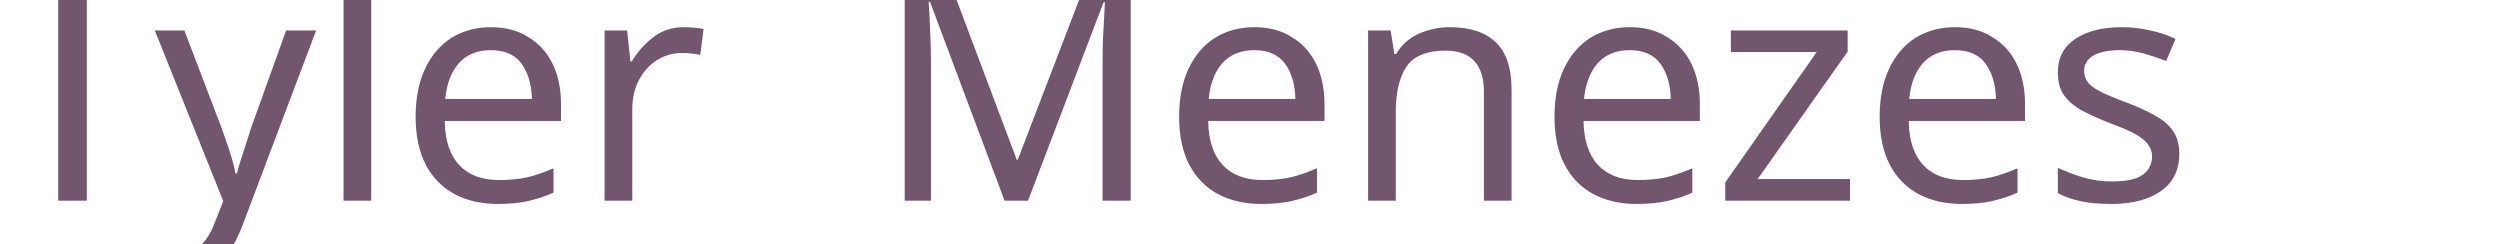
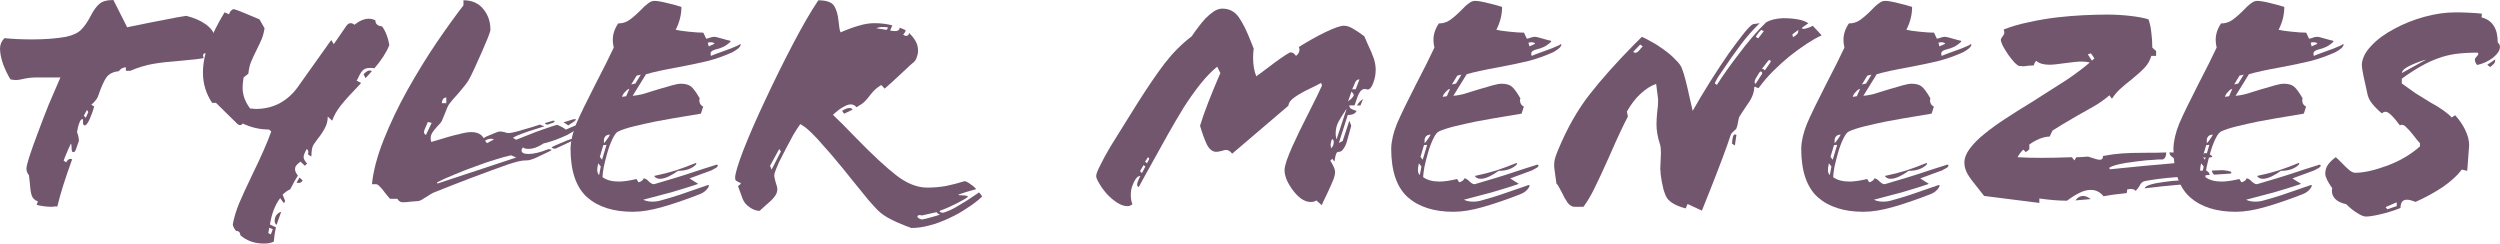
<svg xmlns="http://www.w3.org/2000/svg" width="83.307mm" height="8.117mm" viewBox="0 0 83.307 8.117" version="1.1" id="svg8">
  <defs id="defs2" />
  <g id="layer1" transform="translate(-61.9503,-75.24288)">
-     <text xml:space="preserve" style="font-style:normal;font-weight:normal;font-size:10.583px;line-height:1.25;font-family:sans-serif;letter-spacing:0px;word-spacing:0px;fill:#71566e;fill-opacity:1;stroke:none;stroke-width:0.265;" x="61.421" y="81.932" id="text817">
-       <tspan id="tspan815" x="61.421" y="81.932" style="font-style:normal;font-variant:normal;font-weight:normal;font-stretch:normal;font-family:Flood;-inkscape-font-specification:Flood;stroke-width:0.265;fill:#71566e;fill-opacity:1;">Tyler  Menezes</tspan>
-     </text>
+     <g aria-label="Tyler  Menezes" style="font-style:normal;font-weight:normal;font-size:10.583px;line-height:1.25;font-family:sans-serif;letter-spacing:0px;word-spacing:0px;fill:#71566e;fill-opacity:1;stroke:none;stroke-width:0.265" id="text817">
+       <path d="m 65.729,75.243 q -0.328,0 -0.476,0.138 -0.148,0.127 -0.286,0.402 -0.148,0.286 -0.318,0.455 -0.159,0.159 -0.508,0.233 -0.233,0.042 -0.529,0.064 -0.286,0.021 -0.582,0.021 -0.519,0 -0.931,-0.042 -0.148,0.148 -0.148,0.349 0,0.222 0.106,0.529 0.116,0.296 0.243,0.497 0.106,0.021 0.191,0.021 0.074,0 0.212,-0.032 0.222,-0.053 0.434,-0.053 h 0.826 q -0.191,0.434 -0.392,0.91 -0.191,0.476 -0.37,0.963 -0.18,0.476 -0.275,0.773 -0.095,0.296 -0.095,0.392 0,0.116 0.085,0.222 0,0.042 0.021,0.191 0.021,0.307 0.064,0.466 0.053,0.159 0.212,0.212 l -0.042,0.116 q 0.254,0.064 0.519,0.064 0,0 0.085,-0.011 0.042,0 0.085,0 0.159,-0.656 0.497,-1.577 -0.011,0 -0.032,0 l -0.021,-0.011 q -0.085,0 -0.148,0.116 l -0.085,-0.053 0.042,-0.116 q 0.116,-0.286 0.201,-0.455 0.021,0.032 0.021,0.127 0,0.074 0.011,0.116 0.011,0.042 0.053,0.042 0.042,0 0.064,-0.053 0.032,-0.064 0.074,-0.201 0.021,-0.053 0.042,-0.116 0,-0.138 -0.064,-0.307 0.021,-0.053 0.032,-0.148 0.032,-0.127 0.064,-0.191 0.032,-0.074 0.085,-0.085 0.021,0 0.021,0.032 v 0.042 q 0,0.021 0,0.053 0,0.074 0.053,0.085 0.074,0 0.169,-0.212 0.095,-0.212 0.148,-0.423 l -0.095,-0.053 q 0.064,-0.053 0.127,-0.127 0.074,-0.085 0.095,-0.148 0.169,-0.497 0.296,-0.656 0.127,-0.159 0.402,-0.191 0.095,-0.127 0.233,-0.127 v 0.116 h 0.148 q 0.392,-0.169 0.773,-0.233 0.381,-0.064 0.953,-0.106 0.508,-0.042 0.72,-0.085 -0.021,-0.042 -0.021,-0.085 0,-0.074 0.074,-0.074 0.064,0 0.148,0.042 l 0.021,0.064 q 0.106,-0.032 0.169,-0.074 -0.116,-0.191 -0.116,-0.349 0,-0.159 0.106,-0.243 -0.095,-0.265 -0.339,-0.423 -0.243,-0.169 -0.624,-0.265 -0.296,0.042 -0.699,0.127 -0.402,0.074 -1.122,0.222 l -0.148,0.032 z m -0.836,3.736 -0.085,0.191 -0.064,-0.074 0.106,-0.191 z" style="font-style:normal;font-variant:normal;font-weight:normal;font-stretch:normal;font-family:Flood;-inkscape-font-specification:Flood;fill:#71566e;fill-opacity:1;stroke-width:0.265" id="path822" />
+       <path d="m 72.183,80.693 q -0.116,-0.127 -0.116,-0.222 0,-0.074 0.095,-0.243 0.011,-0.021 0.011,-0.021 0.053,0.042 0.053,0.116 0,0.011 -0.011,0.032 0,0.032 0,0.032 l 0.106,0.074 q 0.011,-0.053 0.011,-0.127 0.011,-0.18 0.064,-0.265 0.042,-0.064 0.127,-0.18 0.169,-0.212 0.254,-0.381 0.095,-0.169 0.095,-0.381 l 0.148,0.138 q 0.085,-0.254 0.296,-0.519 0.222,-0.275 0.624,-0.688 l 0.042,-0.053 -0.148,-0.074 0.042,-0.074 q 0.085,-0.191 0.159,-0.265 0.074,-0.085 0.243,-0.085 0.032,0 0.064,0 0.064,0.011 0.085,0.011 0.349,-0.402 0.497,-0.773 -0.064,-0.381 -0.243,-0.624 -0.222,-0.021 -0.222,-0.201 -0.106,-0.053 -0.222,-0.053 -0.222,0 -0.476,0.201 -0.064,-0.053 -0.127,-0.053 -0.074,0 -0.138,0.085 l -0.423,0.614 -0.085,-0.138 -1.122,1.577 q -0.233,0.328 -0.593,0.529 -0.36,0.191 -0.804,0.191 -0.053,0 -0.095,-0.011 -0.053,0 -0.085,0 -0.254,-0.328 -0.254,-0.698 0,-0.138 0.032,-0.339 l 0.159,-0.127 q 0.021,-0.212 0.085,-0.381 0.074,-0.18 0.191,-0.413 0.106,-0.212 0.169,-0.36 0.064,-0.159 0.095,-0.36 l -0.169,-0.296 q -0.265,-0.116 -0.508,-0.212 -0.148,-0.064 -0.243,-0.095 -0.085,-0.032 -0.106,-0.032 -0.042,0 -0.095,0.053 -0.032,0.032 -0.064,0.116 l -0.148,-0.064 q -0.339,0.561 -0.529,1.058 -0.191,0.487 -0.191,0.953 0,0.55 0.307,1.005 h 0.127 l 0.699,0.688 q 0.053,0.053 0.106,0.053 0.053,0 0.085,-0.053 0.423,0.201 0.878,0.201 l 0.074,0.064 q -0.18,0.519 -0.646,1.471 -0.275,0.572 -0.423,0.921 -0.148,0.36 -0.212,0.699 0,0.085 0.106,0.222 0.138,0 0.148,0.148 0.318,0.275 0.783,0.275 0.201,0 0.328,-0.064 0.021,-0.265 0.074,-0.476 l -0.201,-0.095 q 0.085,-0.54 0.339,-0.878 l 0.127,0.169 0.042,-0.074 -0.085,-0.212 q 0.116,-0.116 0.254,-0.18 0.148,-0.296 0.254,-0.455 -0.095,-0.116 -0.095,-0.212 0,-0.074 0.042,-0.127 0.042,-0.053 0.127,-0.116 l 0.011,-0.011 0.148,0.138 z m -1.143,2.191 -0.064,0.169 -0.085,-0.042 0.032,-0.18 z m 3.09,-5.038 q 0.085,-0.085 0.212,-0.233 -0.032,-0.021 -0.074,-0.021 -0.085,0 -0.191,0.116 l -0.011,0.011 z m -2.201,3.313 -0.095,0.169 q 0.011,0 0.042,0.011 0.021,0 0.032,0 0.085,0 0.127,-0.085 z m -0.614,1.154 -0.011,-0.011 q -0.085,0.032 -0.148,0.116 -0.053,0.085 -0.053,0.18 0,0.095 0.064,0.138 z" style="font-style:normal;font-variant:normal;font-weight:normal;font-stretch:normal;font-family:Flood;-inkscape-font-specification:Flood;fill:#71566e;fill-opacity:1;stroke-width:0.265" id="path824" />
+       <path d="m 81.246,79.423 q 0,-0.021 -0.032,-0.021 -0.053,0 -0.286,0.106 -0.085,0.042 -0.127,0.053 -0.011,-0.021 -0.106,-0.074 -0.095,-0.053 -0.18,-0.085 -0.159,0.042 -0.392,0.127 -0.233,0.074 -0.572,0.212 -0.265,0.106 -0.402,0.159 l -0.106,-0.064 q 0.138,-0.085 0.328,-0.148 0.191,-0.074 0.476,-0.159 0.191,-0.064 0.233,-0.074 v -0.011 q -0.106,-0.021 -0.127,-0.053 l -0.265,0.085 q -0.307,0.085 -0.508,0.148 -0.201,0.053 -0.275,0.053 -0.074,0 -0.148,-0.032 -0.085,-0.021 -0.159,-0.021 -0.042,0 -0.265,0.095 -0.222,0.085 -0.265,0.127 -0.116,-0.201 -0.413,-0.201 -0.159,0 -0.392,0.064 l -0.042,0.011 q -0.106,0.021 -0.296,0.074 -0.191,0.053 -0.603,0.18 -0.021,-0.064 -0.021,-0.127 0,-0.095 0.053,-0.18 0.053,-0.085 0.159,-0.201 0.127,-0.127 0.159,-0.191 0.032,-0.064 0.106,-0.254 0.085,-0.233 0.138,-0.307 0.074,-0.106 0.307,-0.36 0.265,-0.307 0.339,-0.434 0.074,-0.127 0.191,-0.381 0.116,-0.254 0.243,-0.54 0.127,-0.286 0.212,-0.497 0.085,-0.222 0.085,-0.265 0,-0.413 -0.243,-0.699 -0.233,-0.286 -0.656,-0.286 v 0.169 q -0.402,0.519 -0.9,1.249 -0.487,0.72 -0.963,1.566 -0.466,0.836 -0.794,1.662 -0.328,0.826 -0.392,1.482 h 0.127 q 0.064,0 0.127,0.074 0.074,0.064 0.18,0.212 0.116,0.148 0.169,0.201 h 0.243 q 0.064,0.116 0.18,0.116 0.116,0 0.275,-0.021 0.159,-0.011 0.254,-0.021 0.074,-0.011 0.275,-0.148 0.159,-0.106 0.212,-0.127 0.55,-0.222 1.27,-0.497 0.73,-0.275 1.217,-0.445 l 0.032,-0.011 q 0.201,-0.064 0.328,-0.095 0.127,-0.032 0.286,-0.032 0.085,0 0.265,-0.074 0.18,-0.085 0.402,-0.191 0.021,-0.011 0.127,-0.064 0,0 0.011,-0.011 0,0 0,0 0,-0.032 -0.106,-0.032 -0.392,0.159 -0.656,0.159 -0.233,0 -0.233,-0.116 0,-0.053 0.053,-0.106 0.032,0.053 0.18,0.053 0.233,0 0.497,-0.18 0.18,-0.042 0.392,-0.116 0.222,-0.085 0.402,-0.169 0.18,-0.095 0.286,-0.18 0.106,-0.085 0.106,-0.138 z m -2.095,1.069 -2.625,0.868 -0.011,-0.042 q 0.254,-0.127 0.593,-0.265 0.349,-0.148 0.709,-0.275 0.37,-0.138 0.656,-0.222 0.296,-0.095 0.508,-0.138 z m 1.99,-1.27 q -0.011,-0.011 -0.032,-0.011 -0.053,0 -0.201,0.053 -0.148,0.042 -0.18,0.064 0.085,0.032 0.159,0.095 0.021,-0.021 0.074,-0.053 0.18,-0.106 0.18,-0.148 z m -0.751,0.106 q 0.042,-0.021 0.042,-0.042 0,-0.021 -0.042,-0.021 -0.011,0 -0.021,0 -0.021,0.011 -0.032,0.011 l -0.212,0.064 q 0,0 0,0 -0.011,0 -0.011,0.011 0,0.042 0.095,0.042 z m 0.73,0.561 q -0.032,-0.021 -0.074,-0.021 -0.053,0 -0.169,0.042 -0.106,0.042 -0.402,0.169 0,0 -0.138,0.064 v 0.011 q 0.032,0.042 0.085,0.042 0.011,0 0.032,0 0.021,-0.011 0.032,-0.011 z m -3.006,0.042 q 0.095,-0.064 0.201,-0.064 0.053,0 0.095,0.021 l -0.233,0.127 z M 76.822,78.682 h -0.148 q 0,-0.064 0.032,-0.127 0.042,-0.064 0.116,-0.064 z m -0.487,0.656 -0.191,0.402 q -0.064,-0.032 -0.064,-0.095 0,-0.064 0.074,-0.212 0.032,-0.085 0.053,-0.127 z" style="font-style:normal;font-variant:normal;font-weight:normal;font-stretch:normal;font-family:Flood;-inkscape-font-specification:Flood;fill:#71566e;fill-opacity:1;stroke-width:0.265" id="path826" />
+       <path d="m 86.636,76.735 q 0,-0.021 -0.021,-0.021 -0.011,0 -0.053,0.032 -0.042,0.021 -0.042,0.021 -0.18,0.085 -0.519,0.201 -0.265,0.095 -0.36,0.138 0,-0.021 -0.011,-0.053 0,-0.032 0,-0.032 0,-0.085 0.159,-0.127 0.138,-0.032 0.254,-0.085 0.116,-0.053 0.243,-0.169 0,0 0,-0.011 0.011,-0.011 0.011,-0.011 0,-0.021 -0.032,-0.021 -0.064,-0.011 -0.243,-0.064 -0.212,-0.064 -0.275,-0.064 -0.064,0 -0.18,0.042 -0.064,0.021 -0.085,0.021 l -0.095,-0.201 q -0.18,0 -0.487,-0.032 -0.307,-0.032 -0.434,-0.064 0.191,-0.37 0.191,-0.762 -0.201,-0.064 -0.423,-0.116 -0.159,-0.042 -0.286,-0.064 -0.116,-0.021 -0.191,-0.021 -0.106,0 -0.212,0.085 -0.106,0.074 -0.254,0.233 -0.212,0.212 -0.381,0.328 -0.159,0.106 -0.36,0.106 -0.18,0.265 -0.18,0.55 0,0.116 0.032,0.254 -0.222,0.476 -0.614,1.228 -0.445,0.868 -0.635,1.312 -0.18,0.445 -0.191,0.826 0,1.122 0.55,1.619 0.55,0.487 1.524,0.487 0.434,0 0.984,-0.159 0.561,-0.159 1.238,-0.423 0.201,-0.074 0.296,-0.233 0.021,-0.042 0.021,-0.053 0,-0.021 -0.021,-0.021 -0.011,0 -0.032,0 -0.011,0.011 -0.021,0.011 -0.582,0.201 -0.921,0.318 -0.328,0.106 -0.603,0.18 -0.138,0.042 -0.286,0.042 -0.18,0 -0.307,-0.064 0.455,-0.116 0.921,-0.243 0.476,-0.138 0.857,-0.265 0.042,-0.011 0.042,-0.032 0,0 -0.011,-0.011 -0.011,0 -0.011,0 -0.032,-0.021 -0.106,-0.064 -0.074,-0.042 -0.148,-0.095 l 0.72,-0.265 q 0.011,0 0.021,-0.011 0.085,-0.042 0.138,-0.074 0.064,-0.042 0.064,-0.085 -0.011,-0.021 -0.032,-0.021 -0.011,0 -0.032,0 -0.021,0.011 -0.021,0.011 l -0.402,0.127 q -0.635,0.212 -0.953,0.307 -0.307,0.095 -0.677,0.201 0,0 -0.021,0 -0.011,0 -0.011,0 -0.053,0 -0.148,-0.085 -0.095,-0.106 -0.18,-0.106 0,0.042 -0.064,0.085 -0.053,0.042 -0.106,0.042 l -0.064,-0.106 q -0.36,0.085 -0.593,0.085 -0.339,0 -0.54,-0.148 0,-0.095 0.042,-0.339 0.053,-0.243 0.127,-0.497 0.074,-0.254 0.169,-0.445 0.095,-0.201 0.191,-0.243 0.18,-0.085 0.519,-0.169 0.349,-0.085 0.709,-0.159 0.37,-0.074 1.471,-0.254 0.032,-0.011 0.053,-0.011 l 0.074,-0.233 q -0.127,-0.064 -0.127,-0.201 0,0 0,-0.032 0.011,-0.021 0.011,-0.042 -0.169,-0.296 -0.286,-0.392 -0.116,-0.095 -0.339,-0.095 -0.106,0 -0.296,0.053 -0.191,0.053 -0.476,0.138 -0.339,0.106 -0.519,0.159 -0.18,0.042 -0.318,0.053 0.159,-0.265 0.413,-0.667 0.011,-0.021 0.032,-0.053 0.36,-0.106 1.069,-0.233 0.614,-0.116 1.005,-0.212 0.402,-0.106 0.804,-0.286 0.032,-0.021 0.106,-0.064 0.169,-0.106 0.169,-0.191 z m -0.878,-0.032 -0.191,0.085 -0.032,-0.127 q 0.011,0 0.032,0 0.032,-0.011 0.042,-0.011 0.138,0 0.148,0.053 z m -3.683,3.186 q 0.032,-0.159 0.201,-0.159 -0.032,0.074 -0.138,0.212 -0.032,0.042 -0.053,0.064 h -0.011 z m -0.106,0.9 -0.053,0.286 q -0.064,-0.053 -0.064,-0.169 0,-0.074 0.032,-0.222 z m 3.175,-0.064 q 0,-0.011 0.011,-0.021 0,-0.011 0,-0.011 0,-0.021 -0.021,-0.021 0,0 -0.011,0.011 0,0 -0.011,0 -0.307,0.127 -0.656,0.243 -0.349,0.106 -0.709,0.18 0.064,0.095 0.191,0.095 0.127,0 0.286,-0.074 0.159,-0.074 0.318,-0.191 0.191,0 0.349,-0.053 0.169,-0.064 0.254,-0.159 z m -1.841,-2.995 -0.18,0.296 -0.138,0.032 0.18,-0.296 z m -0.381,0.476 -0.106,0.243 -0.138,0.021 q 0.021,-0.085 0.106,-0.169 0.085,-0.095 0.138,-0.095 z m -0.762,1.863 -0.148,0.497 -0.074,-0.095 0.116,-0.392 z" style="font-style:normal;font-variant:normal;font-weight:normal;font-stretch:normal;font-family:Flood;-inkscape-font-specification:Flood;fill:#71566e;fill-opacity:1;stroke-width:0.265" id="path828" />
+       <path d="m 91.431,78.196 q 0.243,-0.212 0.614,-0.561 0.233,-0.222 0.36,-0.328 0.064,-0.053 0.095,-0.159 0.042,-0.106 0.042,-0.212 0,-0.18 -0.074,-0.307 -0.064,-0.127 -0.222,-0.286 -0.021,0.095 -0.095,0.095 -0.053,0 -0.106,-0.042 0.074,-0.074 0.085,-0.148 l -0.201,-0.085 q 0,0.116 -0.159,0.116 -0.074,0 -0.159,-0.021 l 0.074,-0.169 q -0.265,-0.074 -0.603,-0.074 -0.243,0 -0.519,0.085 -0.265,0.074 -0.603,0.222 -0.042,-0.095 -0.064,-0.349 -0.032,-0.349 -0.148,-0.529 -0.116,-0.191 -0.529,-0.191 -0.37,0.55 -0.847,1.46 -0.476,0.91 -0.921,1.863 -0.445,0.942 -0.73,1.672 -0.275,0.72 -0.275,0.921 0,0.064 0.032,0.095 0.032,0.021 0.095,0.053 0.064,0.021 0.064,0.032 0,0.032 -0.095,0.095 l 0.159,0.434 q 0.064,0.159 0.233,0.275 0.169,0.116 0.328,0.116 0.085,-0.074 0.212,-0.191 0.18,-0.148 0.254,-0.243 0.085,-0.095 0.116,-0.201 0,-0.011 0,-0.032 0.011,-0.032 0.011,-0.042 0,-0.085 -0.064,-0.265 -0.042,-0.159 -0.042,-0.212 0,-0.011 0.011,-0.032 0,-0.021 0,-0.032 0.053,-0.159 0.148,-0.37 0.106,-0.212 0.233,-0.455 0.127,-0.243 0.243,-0.455 0.127,-0.212 0.233,-0.36 0.148,0.074 0.349,0.265 0.201,0.191 0.423,0.455 0.233,0.254 0.423,0.487 0.191,0.222 0.561,0.688 0.328,0.402 0.508,0.624 0.191,0.222 0.307,0.339 0.191,0.191 0.476,0.328 0.296,0.148 0.656,0.275 0.286,0 0.603,-0.085 0.328,-0.085 0.656,-0.243 0.328,-0.148 0.603,-0.339 0.286,-0.18 0.497,-0.381 -0.032,-0.064 -0.106,-0.138 -0.011,0.011 -0.106,0.074 -0.339,0.233 -0.582,0.37 -0.233,0.148 -0.497,0.233 -0.127,0 -0.127,-0.053 0,-0.011 0.032,-0.021 0.265,-0.095 0.529,-0.233 0.275,-0.138 0.37,-0.212 0,0 0.011,-0.011 0,0 0,0 0,-0.032 -0.095,-0.042 -0.085,-0.011 -0.201,-0.011 l -0.021,-0.021 q 0.233,-0.085 0.593,-0.18 -0.064,-0.085 -0.18,-0.159 -0.106,-0.085 -0.191,-0.106 h -0.021 q -0.307,0.095 -0.614,0.159 -0.307,0.053 -0.624,0.053 -0.508,0 -1.037,-0.413 -0.529,-0.413 -1.333,-1.238 -0.519,-0.54 -0.773,-0.773 0.18,-0.169 0.328,-0.254 0.159,-0.095 0.265,-0.095 0.116,0 0.191,0.095 0.191,-0.106 0.275,-0.191 0.095,-0.095 0.18,-0.212 0.074,-0.095 0.148,-0.169 0.074,-0.074 0.222,-0.169 z m 0.116,-2.032 -0.053,0.074 -0.339,-0.053 q 0.074,-0.042 0.233,-0.042 0.095,0 0.159,0.021 z m 1.609,6.149 q 0.011,0.011 0.032,0.032 0.042,0.042 0.074,0.042 v 0.011 q -0.116,0.042 -0.286,0.085 -0.169,0.053 -0.307,0.074 -0.148,-0.042 -0.148,-0.095 0,-0.053 0.095,-0.053 0.011,0 0.032,0.011 0.021,0 0.032,0 z m -2.794,-3.418 q -0.032,-0.053 -0.106,-0.053 -0.106,0 -0.243,0.095 l 0.064,0.095 z m -2.392,1.397 -0.307,0.603 -0.053,-0.127 0.307,-0.561 z" style="font-style:normal;font-variant:normal;font-weight:normal;font-stretch:normal;font-family:Flood;-inkscape-font-specification:Flood;fill:#71566e;fill-opacity:1;stroke-width:0.265" id="path830" />
+       <path d="m 107.369,78.545 q -0.042,0.021 -0.106,0.085 -0.064,0.064 -0.095,0.127 h 0.116 z m 0.423,-0.974 q 0,-0.191 -0.064,-0.381 -0.064,-0.191 -0.201,-0.476 -0.095,-0.212 -0.116,-0.265 -0.212,-0.159 -0.381,-0.254 -0.159,-0.095 -0.296,-0.095 -0.169,0 -0.614,0.212 -0.434,0.212 -0.889,0.497 0.021,0.042 0.021,0.085 0,0.127 -0.116,0.212 -0.074,-0.116 -0.169,-0.116 -0.011,0 -0.032,0 -0.011,0.011 -0.021,0.011 -0.212,0.116 -0.699,0.487 -0.307,0.233 -0.402,0.296 -0.106,-0.254 -0.106,-0.624 0,-0.169 0.021,-0.296 -0.042,-0.095 -0.085,-0.212 -0.212,-0.55 -0.413,-0.836 -0.201,-0.286 -0.55,-0.286 -0.138,0 -0.286,0.095 -0.138,0.095 -0.275,0.233 -0.127,0.138 -0.243,0.296 -0.116,0.148 -0.212,0.296 -0.487,0.37 -0.9,0.9 -0.402,0.529 -0.91,1.333 -0.254,0.402 -0.476,0.762 -0.222,0.36 -0.434,0.699 -0.201,0.339 -0.328,0.603 -0.138,0.265 -0.138,0.36 0,0.085 0.106,0.254 0.095,0.169 0.254,0.349 0.159,0.169 0.339,0.286 0.18,0.116 0.339,0.116 0.095,0 0.169,-0.064 -0.053,-0.138 -0.053,-0.307 0,-0.148 0.042,-0.286 0.064,-0.169 0.127,-0.254 0.064,-0.095 0.148,-0.095 -0.106,0.212 -0.106,0.286 0,0.064 0.053,0.085 0.042,-0.074 0.19,-0.349 0.508,-0.921 0.783,-1.408 0.275,-0.487 0.529,-0.9 0.265,-0.413 0.54,-0.762 0.286,-0.36 0.572,-0.593 l 0.106,0.212 q -0.233,0.54 -0.402,0.974 -0.169,0.434 -0.275,0.783 0.116,0.392 0.233,0.635 0.127,0.233 0.307,0.233 0.064,0 0.191,-0.032 0.085,-0.032 0.138,-0.032 0.106,0 0.201,0.127 l 1.873,-1.598 q 0.021,-0.159 0.212,-0.286 0.191,-0.138 0.55,-0.307 0.243,-0.116 0.328,-0.169 l 0.032,0.085 q -0.106,0.243 -0.423,0.868 -0.201,0.402 -0.328,0.656 -0.116,0.254 -0.243,0.519 -0.116,0.265 -0.191,0.476 -0.064,0.201 -0.064,0.307 0,0.138 0.074,0.328 0.085,0.18 0.212,0.349 0.127,0.169 0.275,0.275 0.159,0.106 0.307,0.106 0.127,0 0.191,-0.053 l 0.18,0.159 q 0.042,-0.106 0.169,-0.36 0.148,-0.318 0.212,-0.476 0.064,-0.159 0.064,-0.275 0,-0.095 -0.106,-0.286 -0.042,-0.064 -0.053,-0.085 l 0.064,-0.064 0.074,0.095 q 0.011,-0.042 0.021,-0.127 0.021,-0.106 0.042,-0.148 0.021,-0.053 0.095,-0.053 0.074,0 0.138,-0.095 0.074,-0.095 0.116,-0.243 l 0.148,-0.529 -0.064,-0.169 -0.222,0.677 -0.127,0.064 0.296,-0.931 q 0.233,0 0.296,-0.138 -0.042,-0.011 -0.042,-0.011 -0.095,-0.032 -0.148,-0.064 -0.053,-0.032 -0.053,-0.106 h 0.169 q 0.011,-0.011 0.042,-0.106 0.053,-0.191 0.127,-0.318 0.074,-0.127 0.18,-0.127 0.011,0 0.021,0.011 0.011,0 0.021,0 0.011,0 0.021,0 0.021,0.011 0.021,0.011 0.116,0 0.191,-0.212 0.085,-0.212 0.085,-0.445 z m -0.783,0.646 q 0.021,-0.042 0.053,-0.116 0.042,-0.116 0.074,-0.159 0.042,-0.053 0.116,-0.053 l -0.127,0.328 z m 0.042,0.159 q 0,0 0,0.011 0.011,0.011 0.011,0.011 0,0.085 -0.191,0.222 l 0.116,-0.328 z m -0.561,1.503 h -0.011 v -0.021 q -0.021,-0.095 -0.021,-0.159 0,-0.212 0.085,-0.381 0.095,-0.18 0.254,-0.413 l 0.011,-0.021 h 0.011 z m -0.148,0 q 0.053,0.021 0.053,0.095 0,0.138 -0.095,0.212 0,-0.011 0,-0.042 -0.011,-0.053 -0.011,-0.085 0.021,-0.148 0.053,-0.18 z m -6.138,0.603 q 0.042,0.021 0.042,0.053 0,0.021 -0.042,0.085 -0.021,0.042 -0.032,0.064 l -0.064,-0.053 z m -0.085,0.307 -0.116,0.222 -0.064,-0.064 0.116,-0.201 z" style="font-style:normal;font-variant:normal;font-weight:normal;font-stretch:normal;font-family:Flood;-inkscape-font-specification:Flood;fill:#71566e;fill-opacity:1;stroke-width:0.265" id="path832" />
+       <path d="m 113.983,76.735 q 0,-0.021 -0.021,-0.021 -0.011,0 -0.053,0.032 -0.042,0.021 -0.042,0.021 -0.18,0.085 -0.519,0.201 -0.265,0.095 -0.36,0.138 0,-0.021 -0.011,-0.053 0,-0.032 0,-0.032 0,-0.085 0.159,-0.127 0.138,-0.032 0.254,-0.085 0.116,-0.053 0.243,-0.169 0,0 0,-0.011 0.011,-0.011 0.011,-0.011 0,-0.021 -0.032,-0.021 -0.064,-0.011 -0.243,-0.064 -0.212,-0.064 -0.275,-0.064 -0.064,0 -0.18,0.042 -0.064,0.021 -0.085,0.021 l -0.095,-0.201 q -0.18,0 -0.487,-0.032 -0.307,-0.032 -0.434,-0.064 0.191,-0.37 0.191,-0.762 -0.201,-0.064 -0.423,-0.116 -0.159,-0.042 -0.286,-0.064 -0.116,-0.021 -0.191,-0.021 -0.106,0 -0.212,0.085 -0.106,0.074 -0.254,0.233 -0.212,0.212 -0.381,0.328 -0.159,0.106 -0.36,0.106 -0.18,0.265 -0.18,0.55 0,0.116 0.032,0.254 -0.222,0.476 -0.614,1.228 -0.445,0.868 -0.635,1.312 -0.18,0.445 -0.191,0.826 0,1.122 0.55,1.619 0.55,0.487 1.524,0.487 0.434,0 0.984,-0.159 0.561,-0.159 1.238,-0.423 0.201,-0.074 0.296,-0.233 0.021,-0.042 0.021,-0.053 0,-0.021 -0.021,-0.021 -0.011,0 -0.032,0 -0.011,0.011 -0.021,0.011 -0.582,0.201 -0.921,0.318 -0.328,0.106 -0.603,0.18 -0.138,0.042 -0.286,0.042 -0.18,0 -0.307,-0.064 0.455,-0.116 0.921,-0.243 0.476,-0.138 0.857,-0.265 0.042,-0.011 0.042,-0.032 0,0 -0.011,-0.011 -0.011,0 -0.011,0 -0.032,-0.021 -0.106,-0.064 -0.074,-0.042 -0.148,-0.095 l 0.72,-0.265 q 0.011,0 0.021,-0.011 0.085,-0.042 0.138,-0.074 0.064,-0.042 0.064,-0.085 -0.011,-0.021 -0.032,-0.021 -0.011,0 -0.032,0 -0.021,0.011 -0.021,0.011 l -0.402,0.127 q -0.635,0.212 -0.953,0.307 -0.307,0.095 -0.677,0.201 0,0 -0.021,0 -0.011,0 -0.011,0 -0.053,0 -0.148,-0.085 -0.095,-0.106 -0.18,-0.106 0,0.042 -0.064,0.085 -0.053,0.042 -0.106,0.042 l -0.064,-0.106 q -0.36,0.085 -0.593,0.085 -0.339,0 -0.54,-0.148 0,-0.095 0.042,-0.339 0.053,-0.243 0.127,-0.497 0.074,-0.254 0.169,-0.445 0.095,-0.201 0.191,-0.243 0.18,-0.085 0.519,-0.169 0.349,-0.085 0.709,-0.159 0.37,-0.074 1.471,-0.254 0.032,-0.011 0.053,-0.011 l 0.074,-0.233 q -0.127,-0.064 -0.127,-0.201 0,0 0,-0.032 0.011,-0.021 0.011,-0.042 -0.169,-0.296 -0.286,-0.392 -0.116,-0.095 -0.339,-0.095 -0.106,0 -0.296,0.053 -0.191,0.053 -0.476,0.138 -0.339,0.106 -0.519,0.159 -0.18,0.042 -0.318,0.053 0.159,-0.265 0.413,-0.667 0.011,-0.021 0.032,-0.053 0.36,-0.106 1.069,-0.233 0.614,-0.116 1.005,-0.212 0.402,-0.106 0.804,-0.286 0.032,-0.021 0.106,-0.064 0.169,-0.106 0.169,-0.191 z m -0.878,-0.032 -0.191,0.085 -0.032,-0.127 q 0.011,0 0.032,0 0.032,-0.011 0.042,-0.011 0.138,0 0.148,0.053 z m -3.683,3.186 q 0.032,-0.159 0.201,-0.159 -0.032,0.074 -0.138,0.212 -0.032,0.042 -0.053,0.064 h -0.011 z m -0.106,0.9 -0.053,0.286 q -0.064,-0.053 -0.064,-0.169 0,-0.074 0.032,-0.222 z m 3.175,-0.064 q 0,-0.011 0.011,-0.021 0,-0.011 0,-0.011 0,-0.021 -0.021,-0.021 0,0 -0.011,0.011 0,0 -0.011,0 -0.307,0.127 -0.656,0.243 -0.349,0.106 -0.709,0.18 0.064,0.095 0.191,0.095 0.127,0 0.286,-0.074 0.159,-0.074 0.318,-0.191 0.191,0 0.349,-0.053 0.169,-0.064 0.254,-0.159 z m -1.841,-2.995 -0.18,0.296 -0.138,0.032 0.18,-0.296 z m -0.381,0.476 -0.106,0.243 -0.138,0.021 q 0.021,-0.085 0.106,-0.169 0.085,-0.095 0.138,-0.095 z m -0.762,1.863 -0.148,0.497 -0.074,-0.095 0.116,-0.392 z" style="font-style:normal;font-variant:normal;font-weight:normal;font-stretch:normal;font-family:Flood;-inkscape-font-specification:Flood;fill:#71566e;fill-opacity:1;stroke-width:0.265" id="path834" />
+       <path d="m 119.159,78.069 -0.064,-0.042 q 0,0 0,0 0,-0.011 0,-0.011 0,-0.021 0.085,-0.169 0.011,-0.021 0.032,-0.053 0.053,-0.085 0.138,-0.201 0.296,-0.445 0.582,-0.826 0.286,-0.392 0.656,-0.751 l -0.222,0.032 q -0.085,0.032 -0.307,0.307 -0.212,0.265 -0.508,0.677 -0.286,0.413 -0.614,0.931 -0.318,0.508 -0.582,0.974 -0.032,-0.127 -0.095,-0.413 -0.074,-0.349 -0.138,-0.593 -0.064,-0.254 -0.127,-0.413 -0.053,-0.138 -0.222,-0.296 -0.159,-0.169 -0.37,-0.318 -0.212,-0.159 -0.413,-0.265 -0.201,-0.116 -0.328,-0.169 -0.085,0.085 -0.265,0.265 -0.868,0.878 -1.482,1.662 -0.603,0.773 -1.048,1.852 -0.021,0.064 -0.042,0.106 -0.085,0.212 -0.085,0.36 0,0.021 0,0.085 0.011,0.053 0.011,0.095 l 0.064,0.466 q 0.042,0.021 0.159,0.254 0.116,0.243 0.212,0.381 0.106,0.138 0.233,0.138 h 0.296 q 0.191,-0.254 0.37,-0.624 0.191,-0.381 0.497,-1.069 0.402,-0.921 0.614,-1.312 l -0.032,-0.169 q 0.201,-0.36 0.455,-0.593 0.265,-0.243 0.519,-0.328 l 0.053,0.413 q 0,0.042 0.011,0.095 0,0.085 0,0.095 0,0.127 -0.032,0.36 -0.021,0.243 -0.021,0.381 0,0.318 0.116,0.667 0.032,0.095 0.032,0.286 0,0.064 -0.011,0.275 -0.011,0.18 -0.011,0.265 0,0.032 0.011,0.085 0,0.042 0,0.074 0.074,0.582 0.212,0.804 0.148,0.222 0.624,0.349 l 0.064,-0.148 0.476,0.222 q 0.011,-0.021 0.275,-0.688 0.487,-1.228 0.688,-1.841 0.021,-0.053 0.106,-0.127 0.085,-0.064 0.085,-0.095 0.032,-0.074 0.053,-0.212 0.021,-0.127 0.042,-0.169 0.064,-0.106 0.18,-0.275 0.169,-0.233 0.233,-0.37 0.074,-0.148 0.085,-0.339 0,0 0.011,-0.011 0.011,0 0.021,0 0.011,0 0.042,0.021 0.032,0.021 0.053,0.021 0.021,0 0.042,-0.032 0.191,-0.265 0.455,-0.529 0.275,-0.275 0.561,-0.508 0.296,-0.233 0.572,-0.413 0.275,-0.18 0.487,-0.275 l -0.296,-0.318 q -0.053,0.032 -0.169,0.074 -0.116,0.032 -0.169,0.032 l -0.021,-0.042 0.212,-0.148 q -0.243,-0.169 -0.857,-0.169 -0.36,0.021 -0.55,0.138 -0.222,0.212 -0.466,0.497 -0.243,0.286 -0.455,0.572 -0.212,0.275 -0.392,0.529 -0.18,0.254 -0.328,0.487 z m 1.513,-0.37 -0.222,0.339 q -0.032,-0.021 -0.032,-0.064 0,-0.042 0.032,-0.106 0.042,-0.074 0.116,-0.191 0,0 0.032,-0.042 0,0 0.011,0 0,-0.011 0.011,-0.011 0.053,0 0.053,0.074 z m -0.212,-1.238 q 0.095,-0.148 0.18,-0.222 l 0.085,0.042 -0.18,0.233 q -0.053,0 -0.085,-0.053 z m 1.418,-0.222 q 0,0.085 -0.032,0.127 -0.032,0.042 -0.095,0.085 -0.032,0.011 -0.053,0.032 l -0.021,-0.095 z m -2.064,3.493 q -0.011,0 -0.021,0 -0.011,-0.011 -0.021,-0.011 -0.053,0 -0.074,0.074 -0.021,0.074 -0.032,0.222 v 0.011 l 0.095,0.064 z m 1.132,-2.413 -0.191,0.275 q -0.011,-0.053 -0.095,-0.053 l 0.212,-0.275 q 0.021,-0.021 0.032,-0.021 0.053,0 0.053,0.053 0,0 -0.011,0.011 0,0.011 0,0.011 z m -4.255,-0.529 q -0.011,0.011 -0.053,0.053 -0.116,0.159 -0.191,0.159 -0.042,0 -0.074,-0.032 l 0.233,-0.243 z" style="font-style:normal;font-variant:normal;font-weight:normal;font-stretch:normal;font-family:Flood;-inkscape-font-specification:Flood;fill:#71566e;fill-opacity:1;stroke-width:0.265" id="path836" />
+       <path d="m 127.646,76.735 q 0,-0.021 -0.021,-0.021 -0.011,0 -0.053,0.032 -0.042,0.021 -0.042,0.021 -0.18,0.085 -0.519,0.201 -0.265,0.095 -0.36,0.138 0,-0.021 -0.011,-0.053 0,-0.032 0,-0.032 0,-0.085 0.159,-0.127 0.138,-0.032 0.254,-0.085 0.116,-0.053 0.243,-0.169 0,0 0,-0.011 0.011,-0.011 0.011,-0.011 0,-0.021 -0.032,-0.021 -0.064,-0.011 -0.243,-0.064 -0.212,-0.064 -0.275,-0.064 -0.064,0 -0.18,0.042 -0.064,0.021 -0.085,0.021 l -0.095,-0.201 q -0.18,0 -0.487,-0.032 -0.307,-0.032 -0.434,-0.064 0.191,-0.37 0.191,-0.762 -0.201,-0.064 -0.423,-0.116 -0.159,-0.042 -0.286,-0.064 -0.116,-0.021 -0.191,-0.021 -0.106,0 -0.212,0.085 -0.106,0.074 -0.254,0.233 -0.212,0.212 -0.381,0.328 -0.159,0.106 -0.36,0.106 -0.18,0.265 -0.18,0.55 0,0.116 0.032,0.254 -0.222,0.476 -0.614,1.228 -0.445,0.868 -0.635,1.312 -0.18,0.445 -0.191,0.826 0,1.122 0.55,1.619 0.55,0.487 1.524,0.487 0.434,0 0.984,-0.159 0.561,-0.159 1.238,-0.423 0.201,-0.074 0.296,-0.233 0.021,-0.042 0.021,-0.053 0,-0.021 -0.021,-0.021 -0.011,0 -0.032,0 -0.011,0.011 -0.021,0.011 -0.582,0.201 -0.921,0.318 -0.328,0.106 -0.603,0.18 -0.138,0.042 -0.286,0.042 -0.18,0 -0.307,-0.064 0.455,-0.116 0.921,-0.243 0.476,-0.138 0.857,-0.265 0.042,-0.011 0.042,-0.032 0,0 -0.011,-0.011 -0.011,0 -0.011,0 -0.032,-0.021 -0.106,-0.064 -0.074,-0.042 -0.148,-0.095 l 0.72,-0.265 q 0.011,0 0.021,-0.011 0.085,-0.042 0.138,-0.074 0.064,-0.042 0.064,-0.085 -0.011,-0.021 -0.032,-0.021 -0.011,0 -0.032,0 -0.021,0.011 -0.021,0.011 l -0.402,0.127 q -0.635,0.212 -0.953,0.307 -0.307,0.095 -0.677,0.201 0,0 -0.021,0 -0.011,0 -0.011,0 -0.053,0 -0.148,-0.085 -0.095,-0.106 -0.18,-0.106 0,0.042 -0.064,0.085 -0.053,0.042 -0.106,0.042 l -0.064,-0.106 q -0.36,0.085 -0.593,0.085 -0.339,0 -0.54,-0.148 0,-0.095 0.042,-0.339 0.053,-0.243 0.127,-0.497 0.074,-0.254 0.169,-0.445 0.095,-0.201 0.191,-0.243 0.18,-0.085 0.519,-0.169 0.349,-0.085 0.709,-0.159 0.37,-0.074 1.471,-0.254 0.032,-0.011 0.053,-0.011 l 0.074,-0.233 q -0.127,-0.064 -0.127,-0.201 0,0 0,-0.032 0.011,-0.021 0.011,-0.042 -0.169,-0.296 -0.286,-0.392 -0.116,-0.095 -0.339,-0.095 -0.106,0 -0.296,0.053 -0.191,0.053 -0.476,0.138 -0.339,0.106 -0.519,0.159 -0.18,0.042 -0.318,0.053 0.159,-0.265 0.413,-0.667 0.011,-0.021 0.032,-0.053 0.36,-0.106 1.069,-0.233 0.614,-0.116 1.005,-0.212 0.402,-0.106 0.804,-0.286 0.032,-0.021 0.106,-0.064 0.169,-0.106 0.169,-0.191 z m -0.878,-0.032 -0.191,0.085 -0.032,-0.127 q 0.011,0 0.032,0 0.032,-0.011 0.042,-0.011 0.138,0 0.148,0.053 z m -3.683,3.186 q 0.032,-0.159 0.201,-0.159 -0.032,0.074 -0.138,0.212 -0.032,0.042 -0.053,0.064 h -0.011 z m -0.106,0.9 -0.053,0.286 q -0.064,-0.053 -0.064,-0.169 0,-0.074 0.032,-0.222 z m 3.175,-0.064 q 0,-0.011 0.011,-0.021 0,-0.011 0,-0.011 0,-0.021 -0.021,-0.021 0,0 -0.011,0.011 0,0 -0.011,0 -0.307,0.127 -0.656,0.243 -0.349,0.106 -0.709,0.18 0.064,0.095 0.191,0.095 0.127,0 0.286,-0.074 0.159,-0.074 0.318,-0.191 0.191,0 0.349,-0.053 0.169,-0.064 0.254,-0.159 z m -1.841,-2.995 -0.18,0.296 -0.138,0.032 0.18,-0.296 z m -0.381,0.476 -0.106,0.243 -0.138,0.021 q 0.021,-0.085 0.106,-0.169 0.085,-0.095 0.138,-0.095 z m -0.762,1.863 -0.148,0.497 -0.074,-0.095 0.116,-0.392 z" style="font-style:normal;font-variant:normal;font-weight:normal;font-stretch:normal;font-family:Flood;-inkscape-font-specification:Flood;fill:#71566e;fill-opacity:1;stroke-width:0.265" id="path838" />
+       <path d="m 134.961,80.937 q 0.074,-0.18 0.233,-0.243 0,0 0.011,-0.011 0,0 0,0 0,-0.032 -0.106,-0.032 -0.423,0 -1.069,0.064 -0.646,0.053 -1.46,0.138 l -0.318,0.032 -0.011,-0.053 q 0.053,-0.042 0.201,-0.085 0.148,-0.042 0.339,-0.074 0.201,-0.032 0.381,-0.053 0.191,-0.021 0.286,-0.032 0.085,-0.011 0.169,-0.011 0.095,-0.011 0.254,-0.021 0.021,0 0.148,0 0.116,-0.042 0.116,-0.233 -0.243,0.011 -0.741,0.011 -0.423,0 -0.73,0.021 -0.296,0.021 -0.635,0.085 0,0.127 -0.106,0.127 -0.085,0 -0.36,-0.095 -0.011,0 -0.032,-0.011 -0.254,0.021 -0.392,0.021 l -0.064,0.106 -0.085,-0.106 q -0.582,0.021 -1.005,0.021 -0.445,0 -0.804,-0.021 0.064,-0.127 0.191,-0.254 l 0.085,0.085 0.116,-0.095 v -0.159 q 0.159,-0.116 0.339,-0.191 0.191,-0.074 0.339,-0.074 l 0.095,-0.201 q 0.243,-0.159 0.847,-0.508 0.423,-0.233 0.667,-0.381 0.243,-0.159 0.381,-0.286 l 0.085,0.116 q 0.116,-0.18 0.265,-0.318 0.148,-0.138 0.392,-0.328 0.286,-0.233 0.434,-0.392 0.159,-0.169 0.222,-0.392 h 0.159 v -0.159 l -0.127,-0.116 q 0,-0.265 -0.032,-0.497 -0.021,-0.233 -0.095,-0.445 -0.243,-0.074 -0.624,-0.116 -0.381,-0.042 -0.741,-0.042 -0.36,0 -0.804,0.021 -0.434,0.021 -0.889,0.074 -0.455,0.053 -0.931,0.159 -0.466,0.095 -0.836,0.243 0.021,0.064 0.021,0.106 0,0.053 -0.053,0.116 -0.053,0.064 -0.064,0.116 0,0.064 0.064,0.201 0.074,0.138 0.18,0.296 0.116,0.159 0.212,0.265 0.106,0.106 0.159,0.116 0.021,0 0.064,0 0.032,0.011 0.053,0.011 0.064,0 0.191,-0.021 0.116,-0.011 0.18,-0.011 0.021,-0.116 0.085,-0.148 0.138,0.127 0.434,0.127 0.159,0 0.519,-0.053 0.37,-0.053 0.55,-0.053 0.159,0 0.275,0.032 -0.339,0.286 -0.762,0.572 -0.423,0.275 -1.111,0.709 -0.572,0.349 -0.942,0.593 -0.36,0.233 -0.677,0.487 -0.318,0.254 -0.508,0.508 -0.18,0.243 -0.18,0.466 0,0.191 0.106,0.381 0.106,0.18 0.36,0.487 0.116,0.148 0.191,0.243 l 1.841,0.233 v -0.148 q 0.519,0.074 0.921,0.074 0.212,-0.159 0.402,-0.254 0.201,-0.106 0.392,-0.106 0.254,0 0.423,0.212 0.233,-0.042 0.318,-0.053 0.085,-0.011 0.275,-0.032 0.138,-0.021 0.18,-0.021 l 0.021,-0.127 q 0.011,0 0.042,0 0.021,-0.011 0.042,-0.011 0.159,0 0.191,0.064 0.064,-0.053 0.127,-0.159 0.064,-0.148 0.191,-0.169 0.455,-0.085 1.016,-0.127 0.561,-0.053 1.132,-0.074 0,-0.095 -0.116,-0.148 z m 0.222,-0.434 q 0,0 0.011,-0.032 0,-0.021 0,-0.032 0,-0.095 -0.095,-0.106 -0.085,0 -0.212,0 -0.339,-0.011 -0.646,-0.011 0,0.042 0.032,0.095 0.032,0.042 0.127,0.106 0.508,-0.021 0.783,-0.021 z m 0.275,0.751 q -0.064,-0.021 -0.339,-0.021 -0.222,0 -0.508,0.021 -0.286,0.011 -0.55,0.053 -0.265,0.032 -0.445,0.085 -0.18,0.053 -0.201,0.127 0.603,-0.074 1.101,-0.116 0.508,-0.053 0.889,-0.053 0.085,0 0.085,-0.053 0,-0.032 -0.032,-0.042 z m 0.085,-0.762 q 0.127,0 0.127,-0.042 l -0.011,-0.011 q -0.116,-0.095 -0.233,-0.095 -0.064,0.011 -0.106,0.148 z m -3.937,1.376 q -0.127,-0.095 -0.243,-0.095 -0.148,0 -0.254,0.148 0.265,-0.021 0.497,-0.042 z m 0.138,-4.678 -0.085,0.074 -0.138,-0.212 0.106,-0.032 z m 4.456,3.842 q 0.106,0 0.106,-0.032 0,-0.042 -0.074,-0.053 -0.064,-0.021 -0.201,-0.032 -0.042,0 -0.064,0 l -0.307,0.011 q 0,0.085 0.074,0.138 z" style="font-style:normal;font-variant:normal;font-weight:normal;font-stretch:normal;font-family:Flood;-inkscape-font-specification:Flood;fill:#71566e;fill-opacity:1;stroke-width:0.265" id="path840" />
+       <path d="m 140.049,76.735 q 0,-0.021 -0.021,-0.021 -0.011,0 -0.053,0.032 -0.042,0.021 -0.042,0.021 -0.18,0.085 -0.519,0.201 -0.265,0.095 -0.36,0.138 0,-0.021 -0.011,-0.053 0,-0.032 0,-0.032 0,-0.085 0.159,-0.127 0.138,-0.032 0.254,-0.085 0.116,-0.053 0.243,-0.169 0,0 0,-0.011 0.011,-0.011 0.011,-0.011 0,-0.021 -0.032,-0.021 -0.064,-0.011 -0.243,-0.064 -0.212,-0.064 -0.275,-0.064 -0.064,0 -0.18,0.042 -0.064,0.021 -0.085,0.021 l -0.095,-0.201 q -0.18,0 -0.487,-0.032 -0.307,-0.032 -0.434,-0.064 0.191,-0.37 0.191,-0.762 -0.201,-0.064 -0.423,-0.116 -0.159,-0.042 -0.286,-0.064 -0.116,-0.021 -0.191,-0.021 -0.106,0 -0.212,0.085 -0.106,0.074 -0.254,0.233 -0.212,0.212 -0.381,0.328 -0.159,0.106 -0.36,0.106 -0.18,0.265 -0.18,0.55 0,0.116 0.032,0.254 -0.222,0.476 -0.614,1.228 -0.445,0.868 -0.635,1.312 -0.18,0.445 -0.191,0.826 0,1.122 0.55,1.619 0.55,0.487 1.524,0.487 0.434,0 0.984,-0.159 0.561,-0.159 1.238,-0.423 0.201,-0.074 0.296,-0.233 0.021,-0.042 0.021,-0.053 0,-0.021 -0.021,-0.021 -0.011,0 -0.032,0 -0.011,0.011 -0.021,0.011 -0.582,0.201 -0.921,0.318 -0.328,0.106 -0.603,0.18 -0.138,0.042 -0.286,0.042 -0.18,0 -0.307,-0.064 0.455,-0.116 0.921,-0.243 0.476,-0.138 0.857,-0.265 0.042,-0.011 0.042,-0.032 0,0 -0.011,-0.011 -0.011,0 -0.011,0 -0.032,-0.021 -0.106,-0.064 -0.074,-0.042 -0.148,-0.095 l 0.72,-0.265 q 0.011,0 0.021,-0.011 0.085,-0.042 0.138,-0.074 0.064,-0.042 0.064,-0.085 -0.011,-0.021 -0.032,-0.021 -0.011,0 -0.032,0 -0.021,0.011 -0.021,0.011 l -0.402,0.127 q -0.635,0.212 -0.953,0.307 -0.307,0.095 -0.677,0.201 0,0 -0.021,0 -0.011,0 -0.011,0 -0.053,0 -0.148,-0.085 -0.095,-0.106 -0.18,-0.106 0,0.042 -0.064,0.085 -0.053,0.042 -0.106,0.042 l -0.064,-0.106 q -0.36,0.085 -0.593,0.085 -0.339,0 -0.54,-0.148 0,-0.095 0.042,-0.339 0.053,-0.243 0.127,-0.497 0.074,-0.254 0.169,-0.445 0.095,-0.201 0.191,-0.243 0.18,-0.085 0.519,-0.169 0.349,-0.085 0.709,-0.159 0.37,-0.074 1.471,-0.254 0.032,-0.011 0.053,-0.011 l 0.074,-0.233 q -0.127,-0.064 -0.127,-0.201 0,0 0,-0.032 0.011,-0.021 0.011,-0.042 -0.169,-0.296 -0.286,-0.392 -0.116,-0.095 -0.339,-0.095 -0.106,0 -0.296,0.053 -0.191,0.053 -0.476,0.138 -0.339,0.106 -0.519,0.159 -0.18,0.042 -0.318,0.053 0.159,-0.265 0.413,-0.667 0.011,-0.021 0.032,-0.053 0.36,-0.106 1.069,-0.233 0.614,-0.116 1.005,-0.212 0.402,-0.106 0.804,-0.286 0.032,-0.021 0.106,-0.064 0.169,-0.106 0.169,-0.191 z m -0.878,-0.032 -0.191,0.085 -0.032,-0.127 q 0.011,0 0.032,0 0.032,-0.011 0.042,-0.011 0.138,0 0.148,0.053 z m -3.683,3.186 q 0.032,-0.159 0.201,-0.159 -0.032,0.074 -0.138,0.212 -0.032,0.042 -0.053,0.064 h -0.011 z m -0.106,0.9 -0.053,0.286 q -0.064,-0.053 -0.064,-0.169 0,-0.074 0.032,-0.222 z m 3.175,-0.064 q 0,-0.011 0.011,-0.021 0,-0.011 0,-0.011 0,-0.021 -0.021,-0.021 0,0 -0.011,0.011 0,0 -0.011,0 -0.307,0.127 -0.656,0.243 -0.349,0.106 -0.709,0.18 0.064,0.095 0.191,0.095 0.127,0 0.286,-0.074 0.159,-0.074 0.318,-0.191 0.191,0 0.349,-0.053 0.169,-0.064 0.254,-0.159 z m -1.841,-2.995 -0.18,0.296 -0.138,0.032 0.18,-0.296 z m -0.381,0.476 -0.106,0.243 -0.138,0.021 q 0.021,-0.085 0.106,-0.169 0.085,-0.095 0.138,-0.095 z m -0.762,1.863 -0.148,0.497 -0.074,-0.095 0.116,-0.392 z" style="font-style:normal;font-variant:normal;font-weight:normal;font-stretch:normal;font-family:Flood;-inkscape-font-specification:Flood;fill:#71566e;fill-opacity:1;stroke-width:0.265" id="path842" />
+       <path d="m 144.654,75.698 q -0.191,-0.021 -0.434,-0.032 -0.233,-0.011 -0.445,-0.011 -0.497,0 -1.037,0.148 -0.54,0.148 -1.005,0.402 -0.466,0.243 -0.762,0.561 -0.296,0.307 -0.318,0.624 0,0.159 0.106,0.614 0.053,0.243 0.074,0.339 0.032,0.191 0.169,0.36 0.138,0.169 0.318,0.317 0.064,-0.053 0.127,-0.053 0.138,0 0.476,0.455 0.032,-0.021 0.064,-0.021 0.074,0 0.148,0.085 0.085,0.074 0.212,0.233 0.159,0.212 0.243,0.296 v 0.106 q -0.466,0.413 -1.101,0.646 -0.635,0.233 -1.058,0.233 -0.085,0 -0.191,-0.085 -0.106,-0.085 -0.265,-0.254 -0.138,-0.138 -0.191,-0.18 -0.159,0.116 -0.254,0.243 -0.095,0.127 -0.095,0.307 0,0.159 0.233,0.487 0,0.011 -0.011,0.042 0,0.042 0,0.053 0,0.148 0.116,0.265 0.116,0.116 0.36,0.169 0.191,0.191 0.37,0.296 0.18,0.116 0.286,0.116 0.159,0 0.476,-0.074 0.328,-0.074 0.677,-0.212 0,-0.275 0.212,-0.275 0.116,0 0.286,0.074 0.497,-0.222 0.91,-0.497 0.413,-0.286 0.635,-0.582 l 0.18,0.042 0.064,-0.847 q 0,-0.243 -0.127,-0.508 -0.127,-0.265 -0.339,-0.497 l -0.116,0.074 q -0.201,-0.222 -0.72,-0.508 -0.318,-0.191 -0.497,-0.307 l -0.445,-0.318 v -0.159 q 0.349,-0.254 0.635,-0.413 0.296,-0.169 0.572,-0.265 0.286,-0.106 0.593,-0.148 0.318,-0.042 0.73,-0.042 0.021,0.021 0.021,0.042 0,0.021 -0.042,0.074 -0.074,0.064 -0.074,0.127 0,0.074 0.074,0.169 0.296,-0.064 0.529,-0.243 0.233,-0.191 0.233,-0.36 0,-0.085 -0.074,-0.148 0,-0.699 -0.54,-0.836 z m 0.275,1.778 0.042,-0.032 q 0.085,-0.074 0.106,-0.106 0.021,-0.032 0.021,-0.116 l -0.265,0.18 z m -2.159,-0.233 -0.783,0.434 q 0.011,-0.116 0.222,-0.222 0.222,-0.116 0.561,-0.222 z m -0.953,4.868 -0.318,0.106 -0.053,-0.074 0.37,-0.159 z" style="font-style:normal;font-variant:normal;font-weight:normal;font-stretch:normal;font-family:Flood;-inkscape-font-specification:Flood;fill:#71566e;fill-opacity:1;stroke-width:0.265" id="path844" />
+     </g>
  </g>
</svg>
